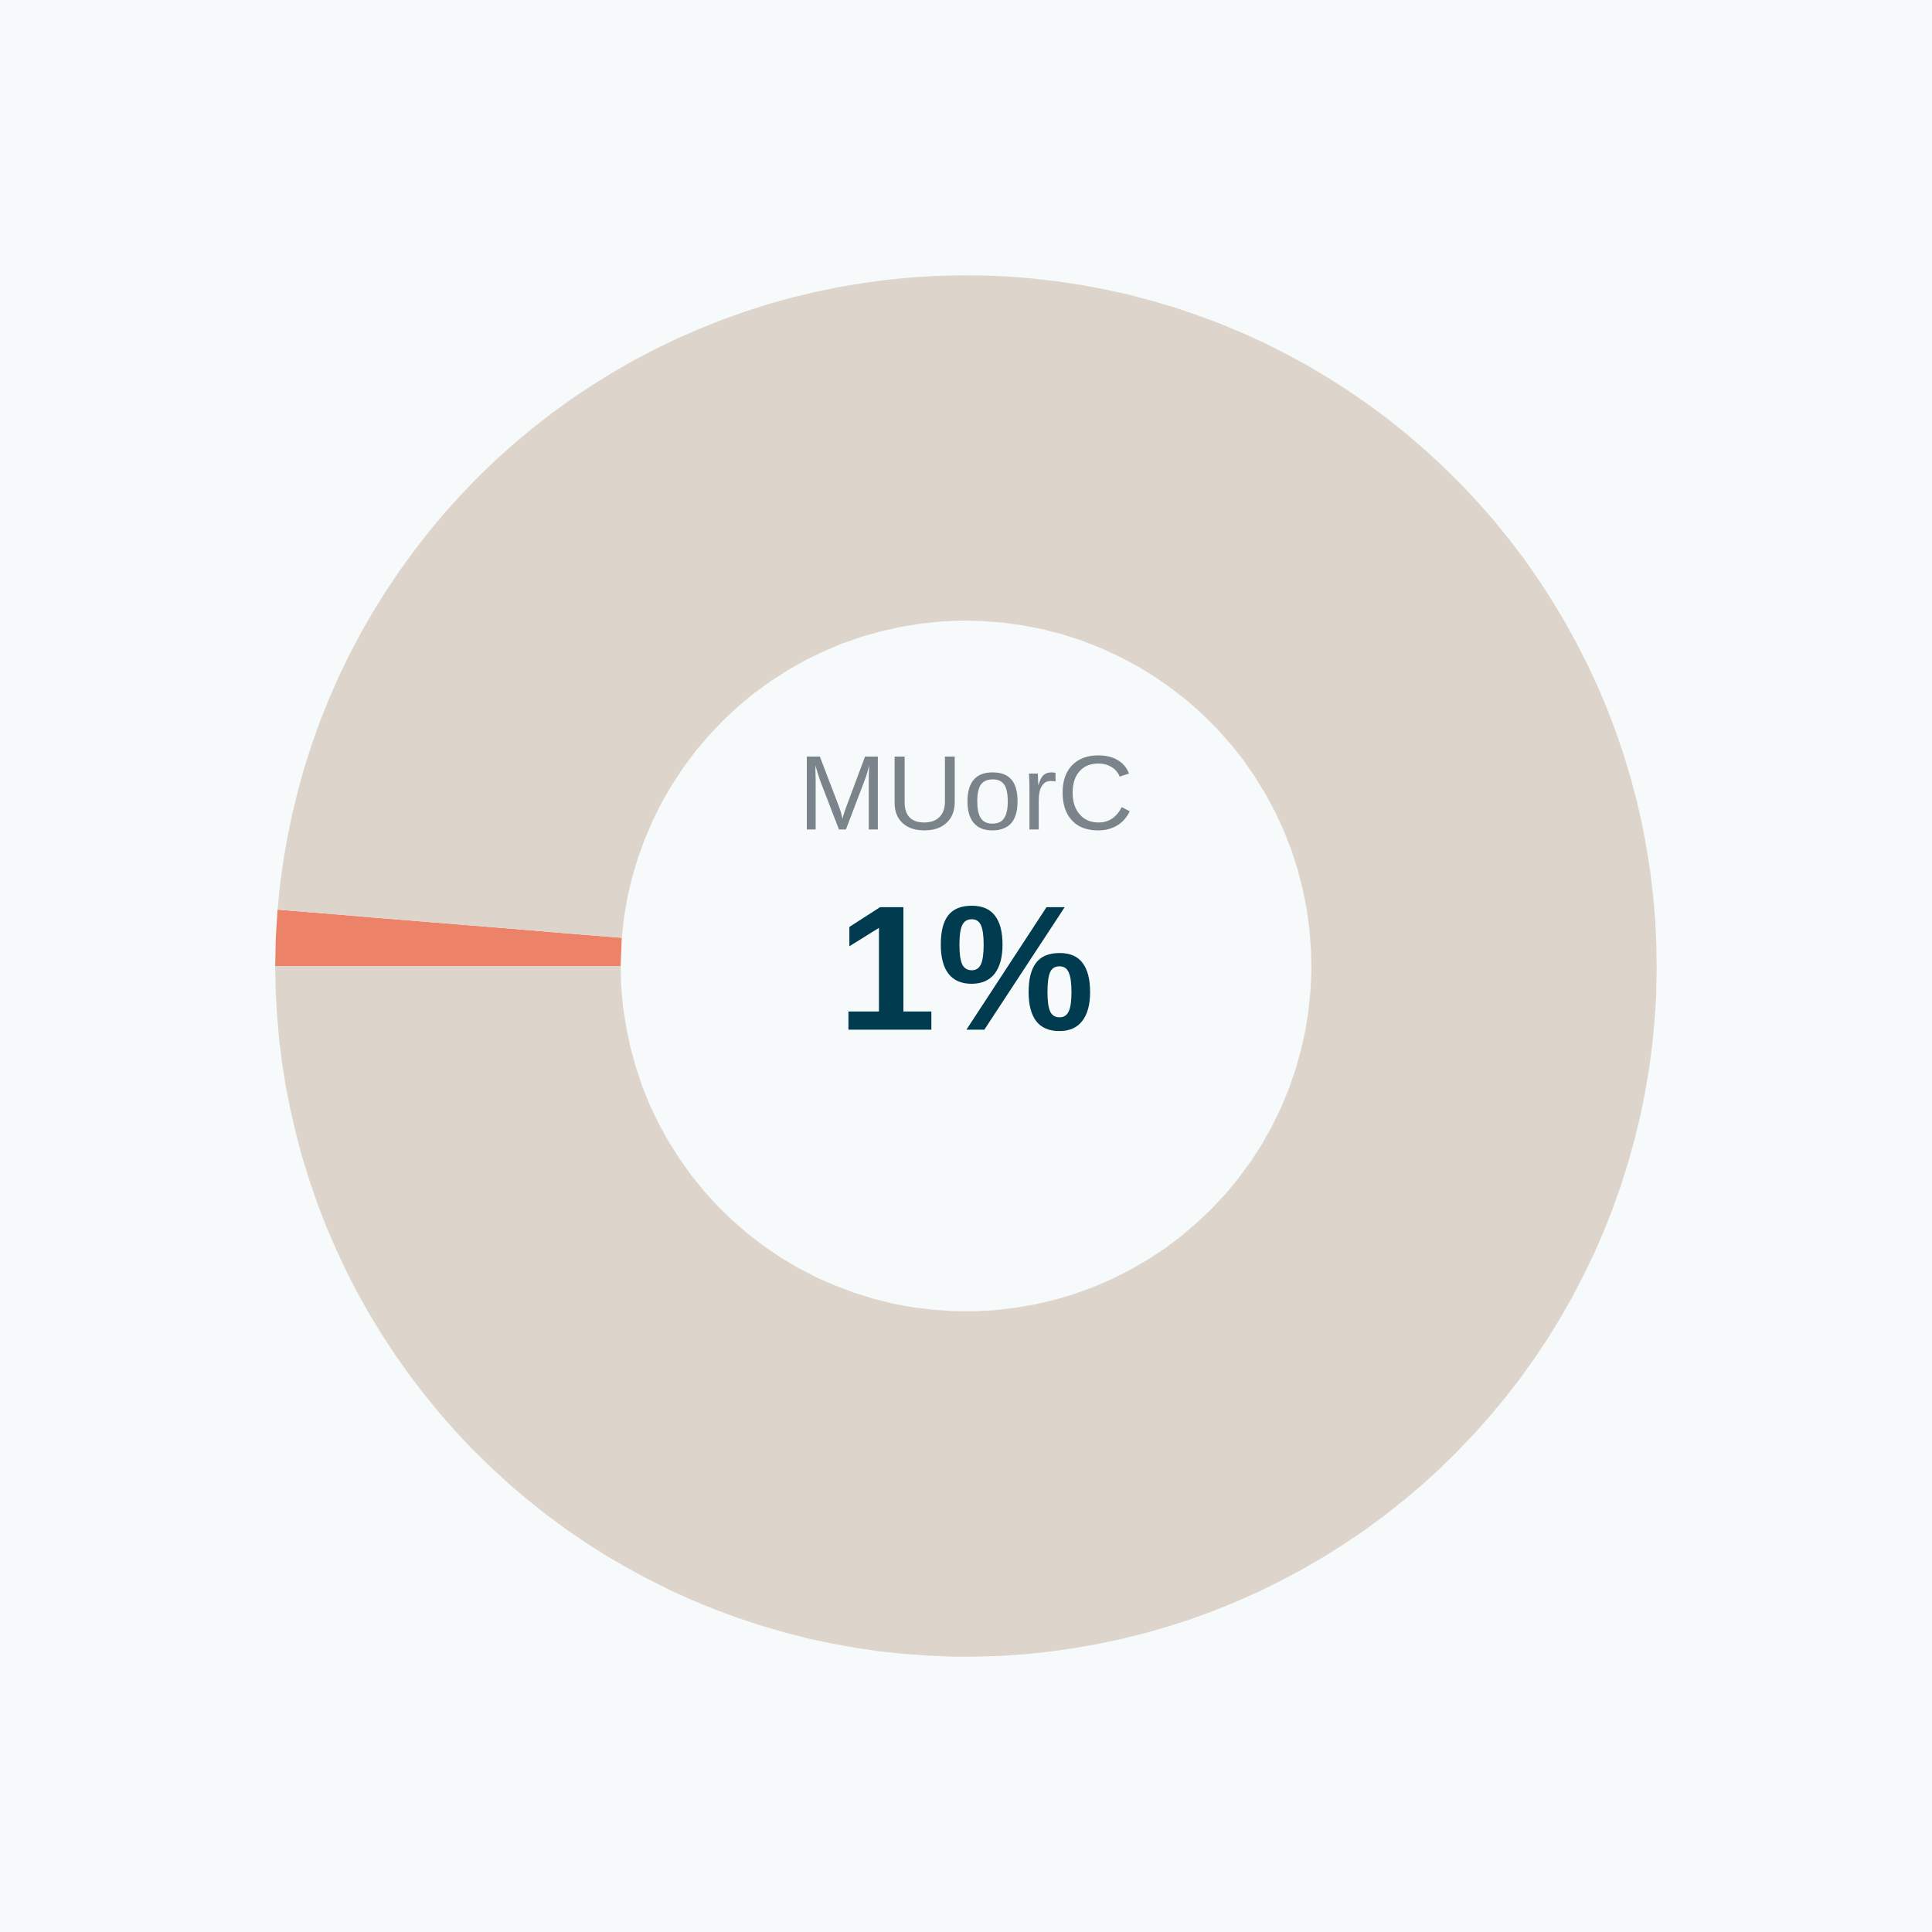
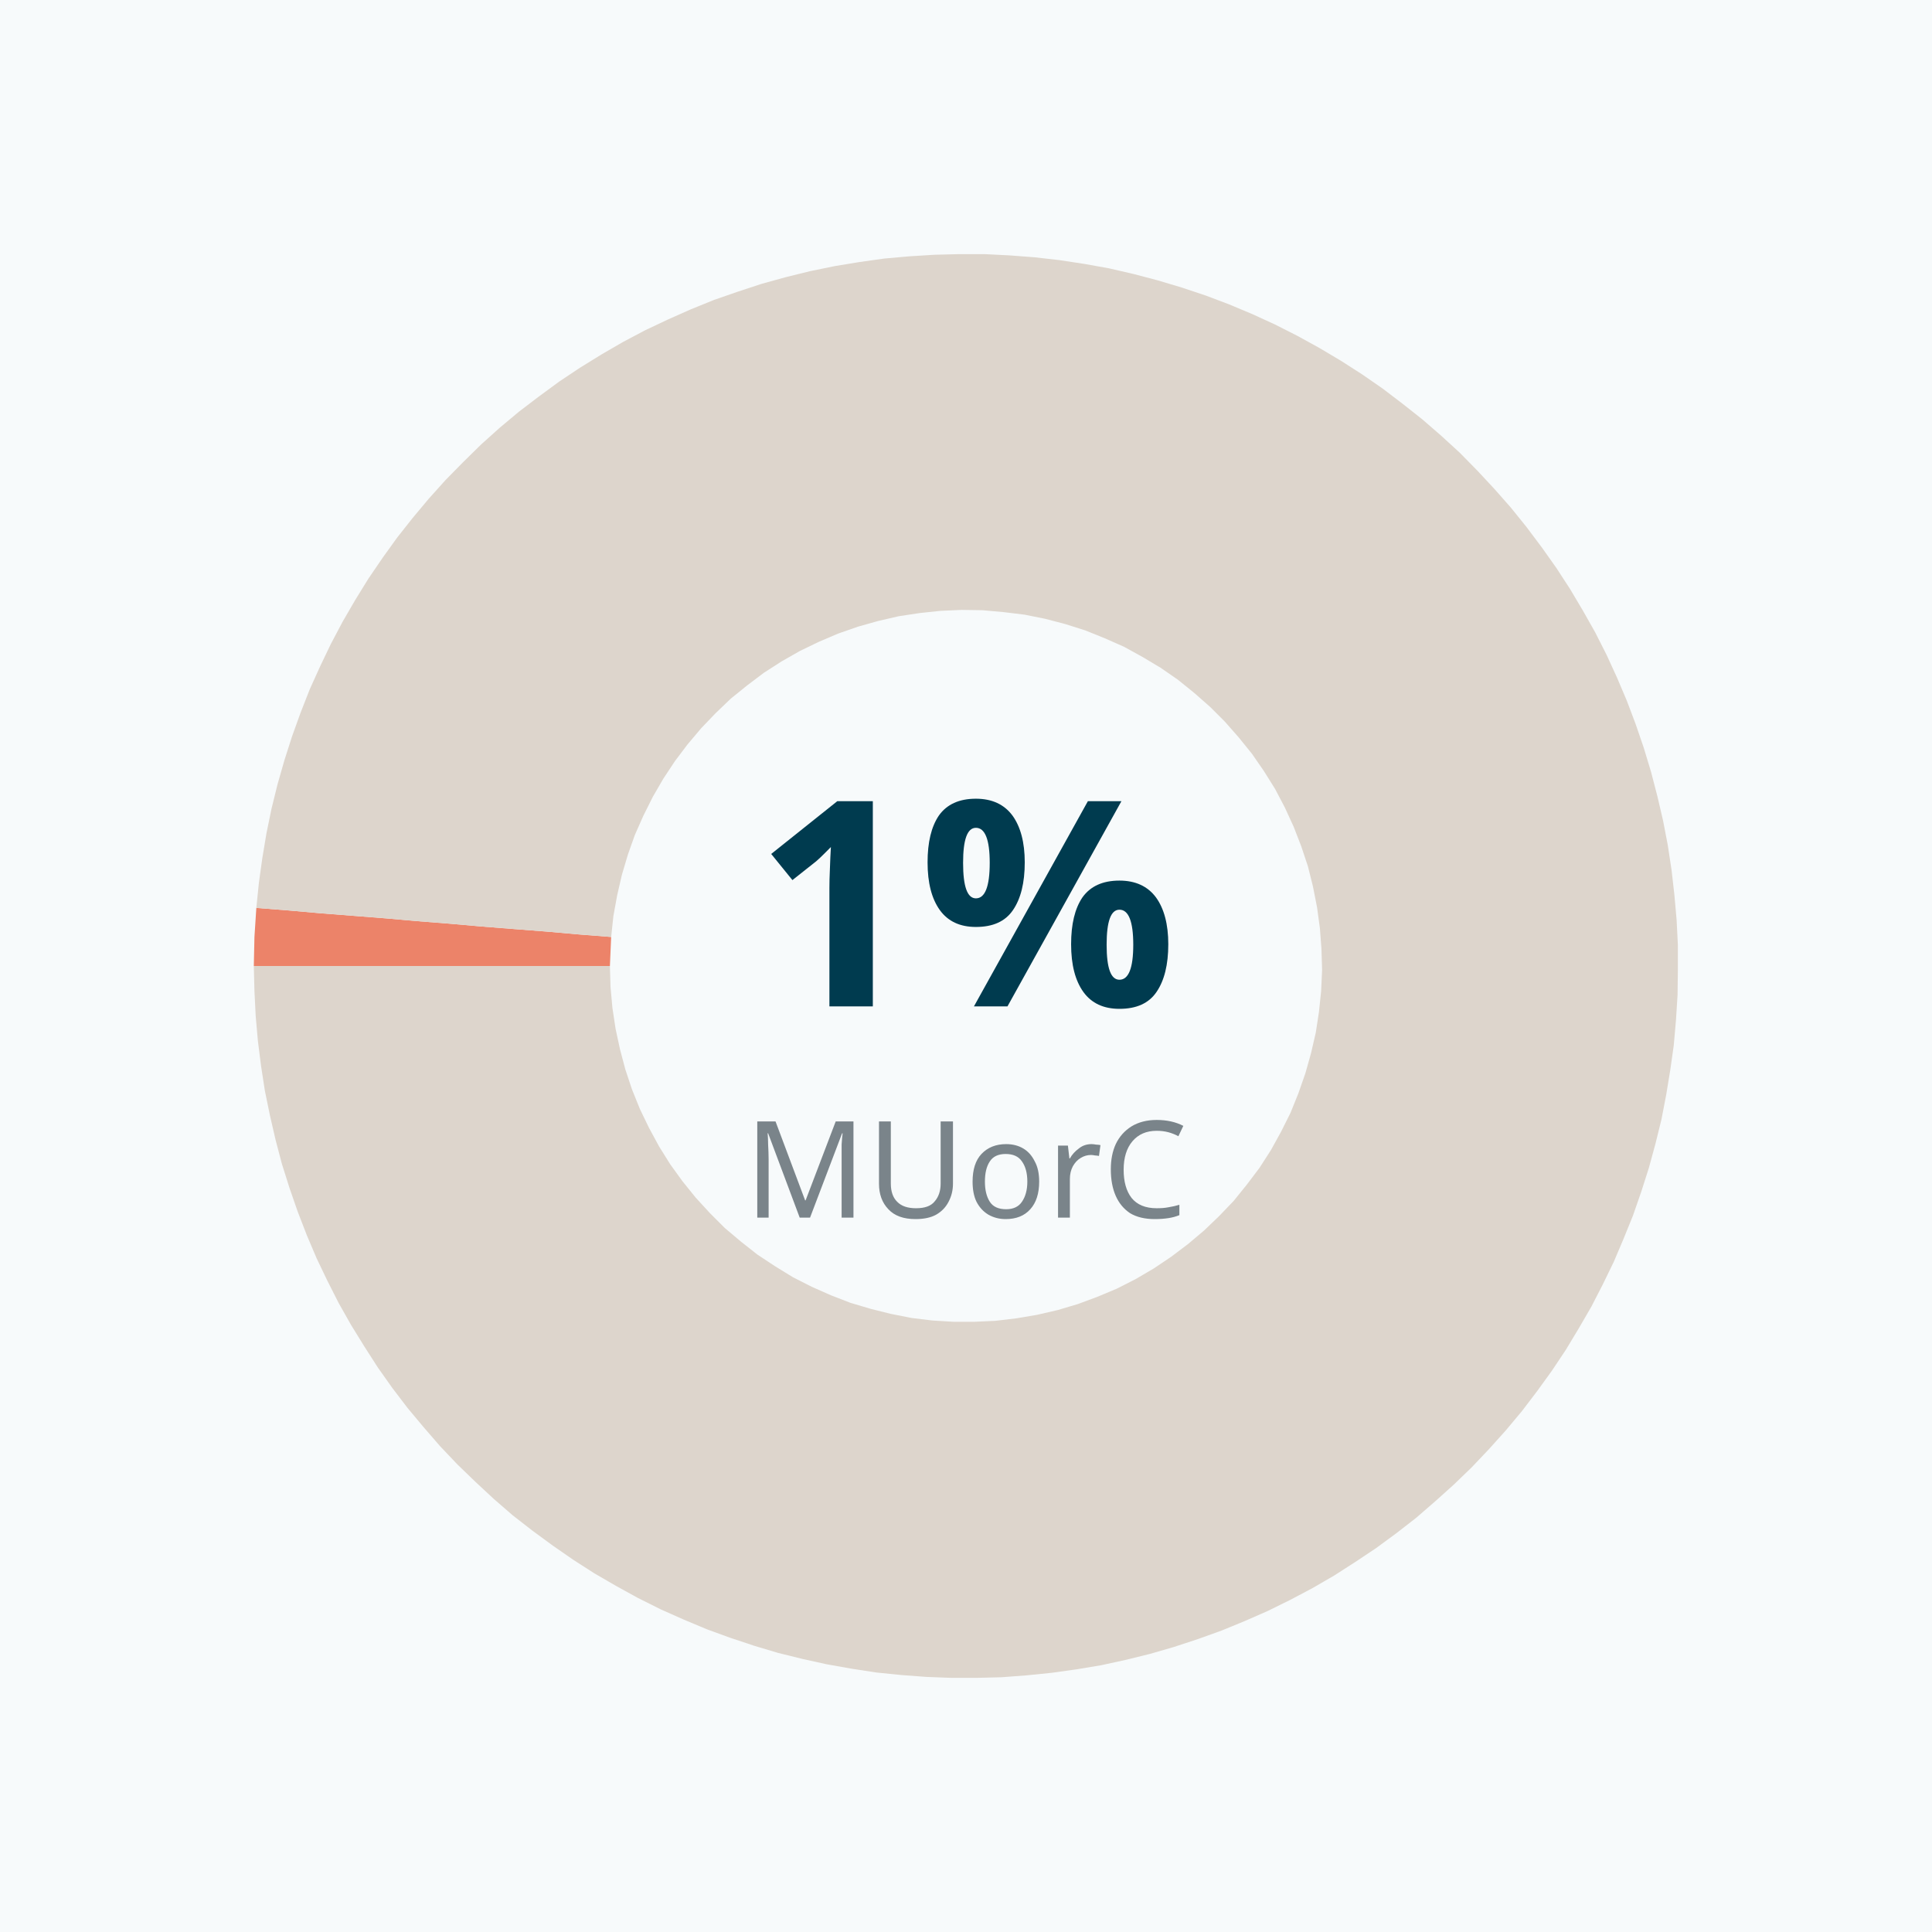
- <svg xmlns="http://www.w3.org/2000/svg" width="129.60pt" height="129.60pt" viewBox="0 0 129.60 129.60">
+ <svg xmlns="http://www.w3.org/2000/svg" width="61.20pt" height="61.20pt" viewBox="0 0 61.20 61.20">
  <g class="svglite">
    <defs>
      <style type="text/css">
    .svglite line, .svglite polyline, .svglite polygon, .svglite path, .svglite rect, .svglite circle {
      fill: none;
      stroke: #000000;
      stroke-linecap: round;
      stroke-linejoin: round;
      stroke-miterlimit: 10.00;
    }
    .svglite text {
      white-space: pre;
    }
    .svglite g.glyphgroup path {
      fill: inherit;
      stroke: none;
    }
  </style>
    </defs>
    <rect width="100%" height="100%" style="stroke: none; fill: #F7FAFB;" />
    <defs>
-       <clipPath id="cpMC4wMHwxMjkuNjB8MC4wMHwxMjkuNjA=">
-         <rect x="0.00" y="0.00" width="129.60" height="129.60" />
+       <clipPath id="cpMC4wMHw2MS4yMHwwLjAwfDYxLjIw">
+         <rect x="0.00" y="0.00" width="61.20" height="61.20" />
      </clipPath>
    </defs>
-     <g clip-path="url(#cpMC4wMHwxMjkuNjB8MC4wMHwxMjkuNjA=)">
-       <rect x="0.00" y="0" width="129.60" height="129.60" style="stroke-width: 0.00; stroke: none; fill: #F7FAFB;" />
+     <g clip-path="url(#cpMC4wMHw2MS4yMHwwLjAwfDYxLjIw)">
+       <rect x="0.00" y="0.00" width="61.20" height="61.20" style="stroke-width: 0.00; stroke: none; fill: #F7FAFB;" />
    </g>
    <defs>
-       <clipPath id="cpMy45OXwxMjUuNjF8My45OXwxMjUuNjE=">
-         <rect x="3.99" y="3.99" width="121.63" height="121.63" />
+       <clipPath id="cpMS4wMHw2MC4yMHwxLjAwfDYwLjIw">
+         <rect x="1.00" y="1.00" width="59.21" height="59.21" />
      </clipPath>
    </defs>
-     <g clip-path="url(#cpMy45OXwxMjUuNjF8My45OXwxMjUuNjE=)">
-       <polygon points="41.71,62.91 39.61,62.74 37.51,62.57 35.41,62.39 33.31,62.22 31.21,62.05 29.11,61.88 27.02,61.71 24.92,61.54 22.82,61.36 20.72,61.19 18.62,61.02 18.50,62.91 18.46,64.80 20.57,64.80 22.68,64.80 24.78,64.80 26.89,64.80 29.00,64.80 31.10,64.80 33.21,64.80 35.31,64.80 37.42,64.80 39.53,64.80 41.63,64.80 " style="stroke-width: 1.07; stroke: none; stroke-linecap: butt; stroke-linejoin: miter; fill: #EC8369;" />
-       <polygon points="41.63,64.80 39.53,64.80 37.42,64.80 35.31,64.80 33.21,64.80 31.10,64.80 29.00,64.80 26.89,64.80 24.78,64.80 22.68,64.80 20.57,64.80 18.46,64.80 18.49,66.43 18.58,68.06 18.72,69.69 18.92,71.31 19.18,72.92 19.50,74.52 19.87,76.11 20.29,77.69 20.78,79.25 21.31,80.79 21.90,82.31 22.55,83.81 23.24,85.29 23.99,86.74 24.79,88.17 25.64,89.56 26.53,90.92 27.48,92.26 28.47,93.55 29.50,94.82 30.58,96.04 31.70,97.23 32.87,98.37 34.07,99.48 35.31,100.54 36.59,101.56 37.90,102.53 39.24,103.45 40.62,104.33 42.03,105.15 43.47,105.93 44.93,106.66 46.41,107.33 47.92,107.95 49.46,108.52 51.00,109.03 52.57,109.49 54.15,109.90 55.75,110.24 57.36,110.53 58.97,110.77 60.59,110.94 62.22,111.06 63.85,111.13 65.49,111.13 67.12,111.08 68.75,110.97 70.37,110.80 71.99,110.57 73.60,110.29 75.19,109.95 76.78,109.56 78.35,109.11 79.90,108.61 81.43,108.05 82.95,107.43 84.44,106.77 85.90,106.05 87.34,105.28 88.76,104.46 90.14,103.59 91.49,102.68 92.81,101.71 94.09,100.70 95.34,99.65 96.55,98.55 97.71,97.41 98.84,96.23 99.93,95.01 100.97,93.76 101.97,92.47 102.92,91.14 103.83,89.78 104.68,88.39 105.49,86.97 106.24,85.52 106.95,84.05 107.60,82.55 108.20,81.03 108.74,79.50 109.23,77.94 109.67,76.36 110.05,74.78 110.37,73.18 110.64,71.57 110.85,69.95 111.00,68.32 111.10,66.69 111.13,65.06 111.11,63.43 111.04,61.80 110.90,60.17 110.71,58.55 110.46,56.93 110.16,55.33 109.80,53.74 109.38,52.16 108.91,50.60 108.38,49.05 107.80,47.53 107.16,46.02 106.47,44.54 105.73,43.09 104.94,41.66 104.10,40.26 103.21,38.89 102.28,37.55 101.29,36.25 100.27,34.98 99.19,33.75 98.08,32.56 96.92,31.41 95.73,30.30 94.49,29.23 93.22,28.20 91.91,27.22 90.57,26.29 89.20,25.41 87.80,24.57 86.36,23.79 84.91,23.05 83.42,22.37 81.92,21.74 80.39,21.17 78.84,20.64 77.28,20.18 75.70,19.76 74.11,19.41 72.50,19.11 70.89,18.87 69.26,18.68 67.64,18.55 66.01,18.48 64.37,18.47 62.74,18.51 61.11,18.61 59.49,18.77 57.87,18.99 56.26,19.26 54.66,19.59 53.07,19.97 51.50,20.41 49.95,20.91 48.41,21.46 46.89,22.07 45.40,22.72 43.93,23.43 42.48,24.19 41.07,25.00 39.68,25.87 38.32,26.77 37.00,27.73 35.71,28.73 34.46,29.78 33.24,30.87 32.07,32.00 30.93,33.18 29.84,34.39 28.79,35.64 27.79,36.93 26.83,38.25 25.92,39.60 25.05,40.99 24.24,42.40 23.47,43.85 22.76,45.31 22.10,46.81 21.49,48.32 20.94,49.86 20.44,51.41 20.00,52.98 19.61,54.57 19.28,56.17 19.00,57.78 18.78,59.39 18.62,61.02 20.72,61.19 22.82,61.36 24.92,61.54 27.02,61.71 29.11,61.88 31.21,62.05 33.31,62.22 35.41,62.39 37.51,62.57 39.61,62.74 41.71,62.91 41.86,61.55 42.09,60.20 42.40,58.87 42.79,57.56 43.26,56.27 43.80,55.01 44.41,53.79 45.10,52.61 45.85,51.47 46.67,50.37 47.56,49.33 48.50,48.34 49.50,47.40 50.55,46.53 51.66,45.72 52.81,44.98 54.00,44.30 55.23,43.70 56.49,43.17 57.78,42.72 59.09,42.35 60.43,42.05 61.78,41.83 63.14,41.69 64.51,41.63 65.88,41.66 67.24,41.76 68.60,41.95 69.94,42.21 71.26,42.55 72.57,42.97 73.84,43.47 75.08,44.04 76.29,44.68 77.46,45.40 78.58,46.18 79.66,47.02 80.68,47.93 81.65,48.90 82.56,49.92 83.41,50.99 84.19,52.12 84.90,53.28 85.55,54.49 86.12,55.73 86.62,57.01 87.04,58.31 87.38,59.63 87.65,60.97 87.84,62.33 87.94,63.69 87.97,65.06 87.91,66.43 87.77,67.79 87.56,69.14 87.26,70.48 86.89,71.79 86.44,73.08 85.91,74.35 85.31,75.58 84.64,76.77 83.90,77.92 83.09,79.02 82.22,80.08 81.28,81.08 80.29,82.02 79.25,82.91 78.16,83.73 77.02,84.48 75.83,85.17 74.61,85.79 73.36,86.33 72.07,86.80 70.76,87.19 69.43,87.50 68.08,87.73 66.72,87.89 65.35,87.96 63.98,87.95 62.62,87.86 61.26,87.70 59.92,87.45 58.59,87.12 57.28,86.71 56.00,86.23 54.75,85.68 53.54,85.05 52.36,84.35 51.23,83.58 50.14,82.74 49.11,81.85 48.13,80.89 47.21,79.88 46.35,78.81 45.56,77.70 44.83,76.54 44.17,75.34 43.58,74.11 43.07,72.84 42.64,71.54 42.28,70.22 42.00,68.88 41.79,67.53 41.67,66.17 " style="stroke-width: 1.07; stroke: none; stroke-linecap: butt; stroke-linejoin: miter; fill: #DDD5CC;" />
-       <text x="64.80" y="69.07" text-anchor="middle" style="font-size: 11.95px; font-weight: bold;fill: #003B4F; font-family: &quot;Arial&quot;;" textLength="17.25px" lengthAdjust="spacingAndGlyphs">1%</text>
-       <text x="64.80" y="55.64" text-anchor="middle" style="font-size: 7.11px;fill: #7A848A; font-family: &quot;Arial&quot;;" textLength="22.53px" lengthAdjust="spacingAndGlyphs">MUorC</text>
+     <g clip-path="url(#cpMS4wMHw2MC4yMHwxLjAwfDYwLjIw)">
+       <polygon points="19.36,29.68 18.34,29.60 17.32,29.51 16.29,29.43 15.27,29.35 14.25,29.26 13.23,29.18 12.21,29.09 11.19,29.01 10.16,28.93 9.14,28.84 8.12,28.76 8.06,29.68 8.04,30.60 9.07,30.60 10.10,30.60 11.12,30.60 12.15,30.60 13.17,30.60 14.20,30.60 15.22,30.60 16.25,30.60 17.27,30.60 18.30,30.60 19.32,30.60 " style="stroke-width: 1.07; stroke: none; stroke-linecap: butt; stroke-linejoin: miter; fill: #EC8369;" />
+       <polygon points="19.32,30.60 18.30,30.60 17.27,30.60 16.25,30.60 15.22,30.60 14.20,30.60 13.17,30.60 12.15,30.60 11.12,30.60 10.10,30.60 9.07,30.60 8.04,30.60 8.06,31.39 8.10,32.19 8.17,32.98 8.27,33.77 8.39,34.55 8.55,35.33 8.73,36.11 8.93,36.87 9.17,37.63 9.43,38.38 9.72,39.13 10.03,39.86 10.37,40.57 10.73,41.28 11.12,41.97 11.54,42.65 11.97,43.32 12.43,43.97 12.91,44.60 13.42,45.21 13.94,45.81 14.49,46.39 15.06,46.94 15.64,47.48 16.24,48.00 16.87,48.49 17.51,48.96 18.16,49.41 18.83,49.84 19.52,50.24 20.21,50.62 20.93,50.98 21.65,51.30 22.39,51.61 23.13,51.88 23.88,52.13 24.65,52.36 25.42,52.55 26.19,52.72 26.98,52.86 27.76,52.98 28.55,53.06 29.35,53.12 30.14,53.15 30.93,53.15 31.73,53.13 32.52,53.07 33.31,52.99 34.10,52.88 34.88,52.75 35.66,52.58 36.43,52.39 37.19,52.17 37.95,51.92 38.70,51.65 39.43,51.35 40.16,51.03 40.87,50.68 41.57,50.31 42.26,49.91 42.93,49.48 43.59,49.04 44.23,48.57 44.86,48.08 45.46,47.56 46.05,47.03 46.62,46.48 47.17,45.90 47.70,45.31 48.21,44.70 48.69,44.07 49.16,43.42 49.60,42.76 50.01,42.08 50.41,41.39 50.77,40.69 51.12,39.97 51.43,39.24 51.73,38.50 51.99,37.75 52.23,37.00 52.44,36.23 52.63,35.46 52.78,34.68 52.91,33.89 53.02,33.11 53.09,32.31 53.14,31.52 53.15,30.73 53.15,29.93 53.11,29.14 53.04,28.35 52.95,27.56 52.83,26.77 52.68,25.99 52.50,25.22 52.30,24.45 52.07,23.69 51.81,22.93 51.53,22.19 51.22,21.46 50.89,20.74 50.53,20.03 50.14,19.34 49.73,18.65 49.30,17.99 48.84,17.34 48.36,16.70 47.86,16.08 47.34,15.49 46.80,14.91 46.24,14.34 45.65,13.80 45.05,13.28 44.43,12.79 43.80,12.31 43.15,11.86 42.48,11.43 41.79,11.02 41.10,10.64 40.39,10.28 39.67,9.95 38.93,9.64 38.19,9.36 37.44,9.11 36.67,8.88 35.91,8.68 35.13,8.50 34.35,8.36 33.56,8.24 32.77,8.15 31.98,8.09 31.19,8.05 30.39,8.05 29.60,8.07 28.80,8.12 28.01,8.19 27.23,8.30 26.44,8.43 25.66,8.59 24.89,8.78 24.13,8.99 23.37,9.24 22.62,9.50 21.88,9.80 21.16,10.12 20.44,10.46 19.74,10.83 19.05,11.23 18.37,11.65 17.71,12.09 17.07,12.56 16.44,13.04 15.83,13.55 15.24,14.08 14.67,14.64 14.11,15.21 13.58,15.80 13.07,16.41 12.58,17.03 12.12,17.67 11.67,18.33 11.25,19.01 10.85,19.70 10.48,20.40 10.14,21.11 9.81,21.84 9.52,22.58 9.25,23.33 9.01,24.08 8.79,24.85 8.60,25.62 8.44,26.40 8.31,27.18 8.20,27.97 8.12,28.76 9.14,28.84 10.16,28.93 11.19,29.01 12.21,29.09 13.23,29.18 14.25,29.26 15.27,29.35 16.29,29.43 17.32,29.51 18.34,29.60 19.36,29.68 19.43,29.02 19.55,28.36 19.70,27.71 19.89,27.07 20.11,26.45 20.38,25.84 20.68,25.24 21.01,24.67 21.38,24.11 21.78,23.58 22.21,23.07 22.67,22.59 23.15,22.13 23.67,21.71 24.20,21.31 24.76,20.95 25.34,20.62 25.94,20.33 26.55,20.07 27.18,19.85 27.82,19.67 28.47,19.52 29.13,19.42 29.79,19.35 30.46,19.32 31.12,19.33 31.79,19.39 32.45,19.47 33.10,19.60 33.75,19.77 34.38,19.97 35.00,20.22 35.61,20.49 36.19,20.81 36.76,21.15 37.31,21.53 37.83,21.95 38.33,22.39 38.80,22.86 39.24,23.36 39.66,23.88 40.04,24.43 40.39,24.99 40.70,25.58 40.98,26.19 41.22,26.81 41.43,27.44 41.59,28.08 41.72,28.74 41.81,29.40 41.86,30.06 41.88,30.73 41.85,31.39 41.78,32.06 41.68,32.71 41.53,33.36 41.35,34.00 41.13,34.63 40.88,35.25 40.58,35.85 40.26,36.43 39.90,36.99 39.50,37.52 39.08,38.04 38.62,38.52 38.14,38.98 37.63,39.41 37.10,39.81 36.55,40.18 35.97,40.52 35.38,40.82 34.76,41.08 34.14,41.31 33.50,41.50 32.85,41.65 32.20,41.76 31.53,41.84 30.87,41.87 30.20,41.87 29.54,41.83 28.88,41.75 28.22,41.62 27.58,41.46 26.94,41.27 26.32,41.03 25.71,40.76 25.12,40.46 24.55,40.11 23.99,39.74 23.47,39.33 22.96,38.90 22.49,38.43 22.04,37.94 21.62,37.42 21.23,36.88 20.88,36.32 20.56,35.73 20.27,35.13 20.02,34.51 19.81,33.88 19.64,33.24 19.50,32.59 19.40,31.93 19.34,31.27 " style="stroke-width: 1.07; stroke: none; stroke-linecap: butt; stroke-linejoin: miter; fill: #DDD5CC;" />
+       <text x="30.60" y="31.88" text-anchor="middle" style="font-size: 9.10px; font-weight: bold;fill: #003B4F; font-family: &quot;Poppins&quot;;" textLength="11.33px" lengthAdjust="spacingAndGlyphs">1%</text>
+       <text x="30.60" y="38.57" text-anchor="middle" style="font-size: 4.27px;fill: #7A848A; font-family: &quot;Poppins&quot;;" textLength="14.17px" lengthAdjust="spacingAndGlyphs">MUorC</text>
    </g>
-     <g clip-path="url(#cpMC4wMHwxMjkuNjB8MC4wMHwxMjkuNjA=)">
+     <g clip-path="url(#cpMC4wMHw2MS4yMHwwLjAwfDYxLjIw)">
</g>
  </g>
</svg>
